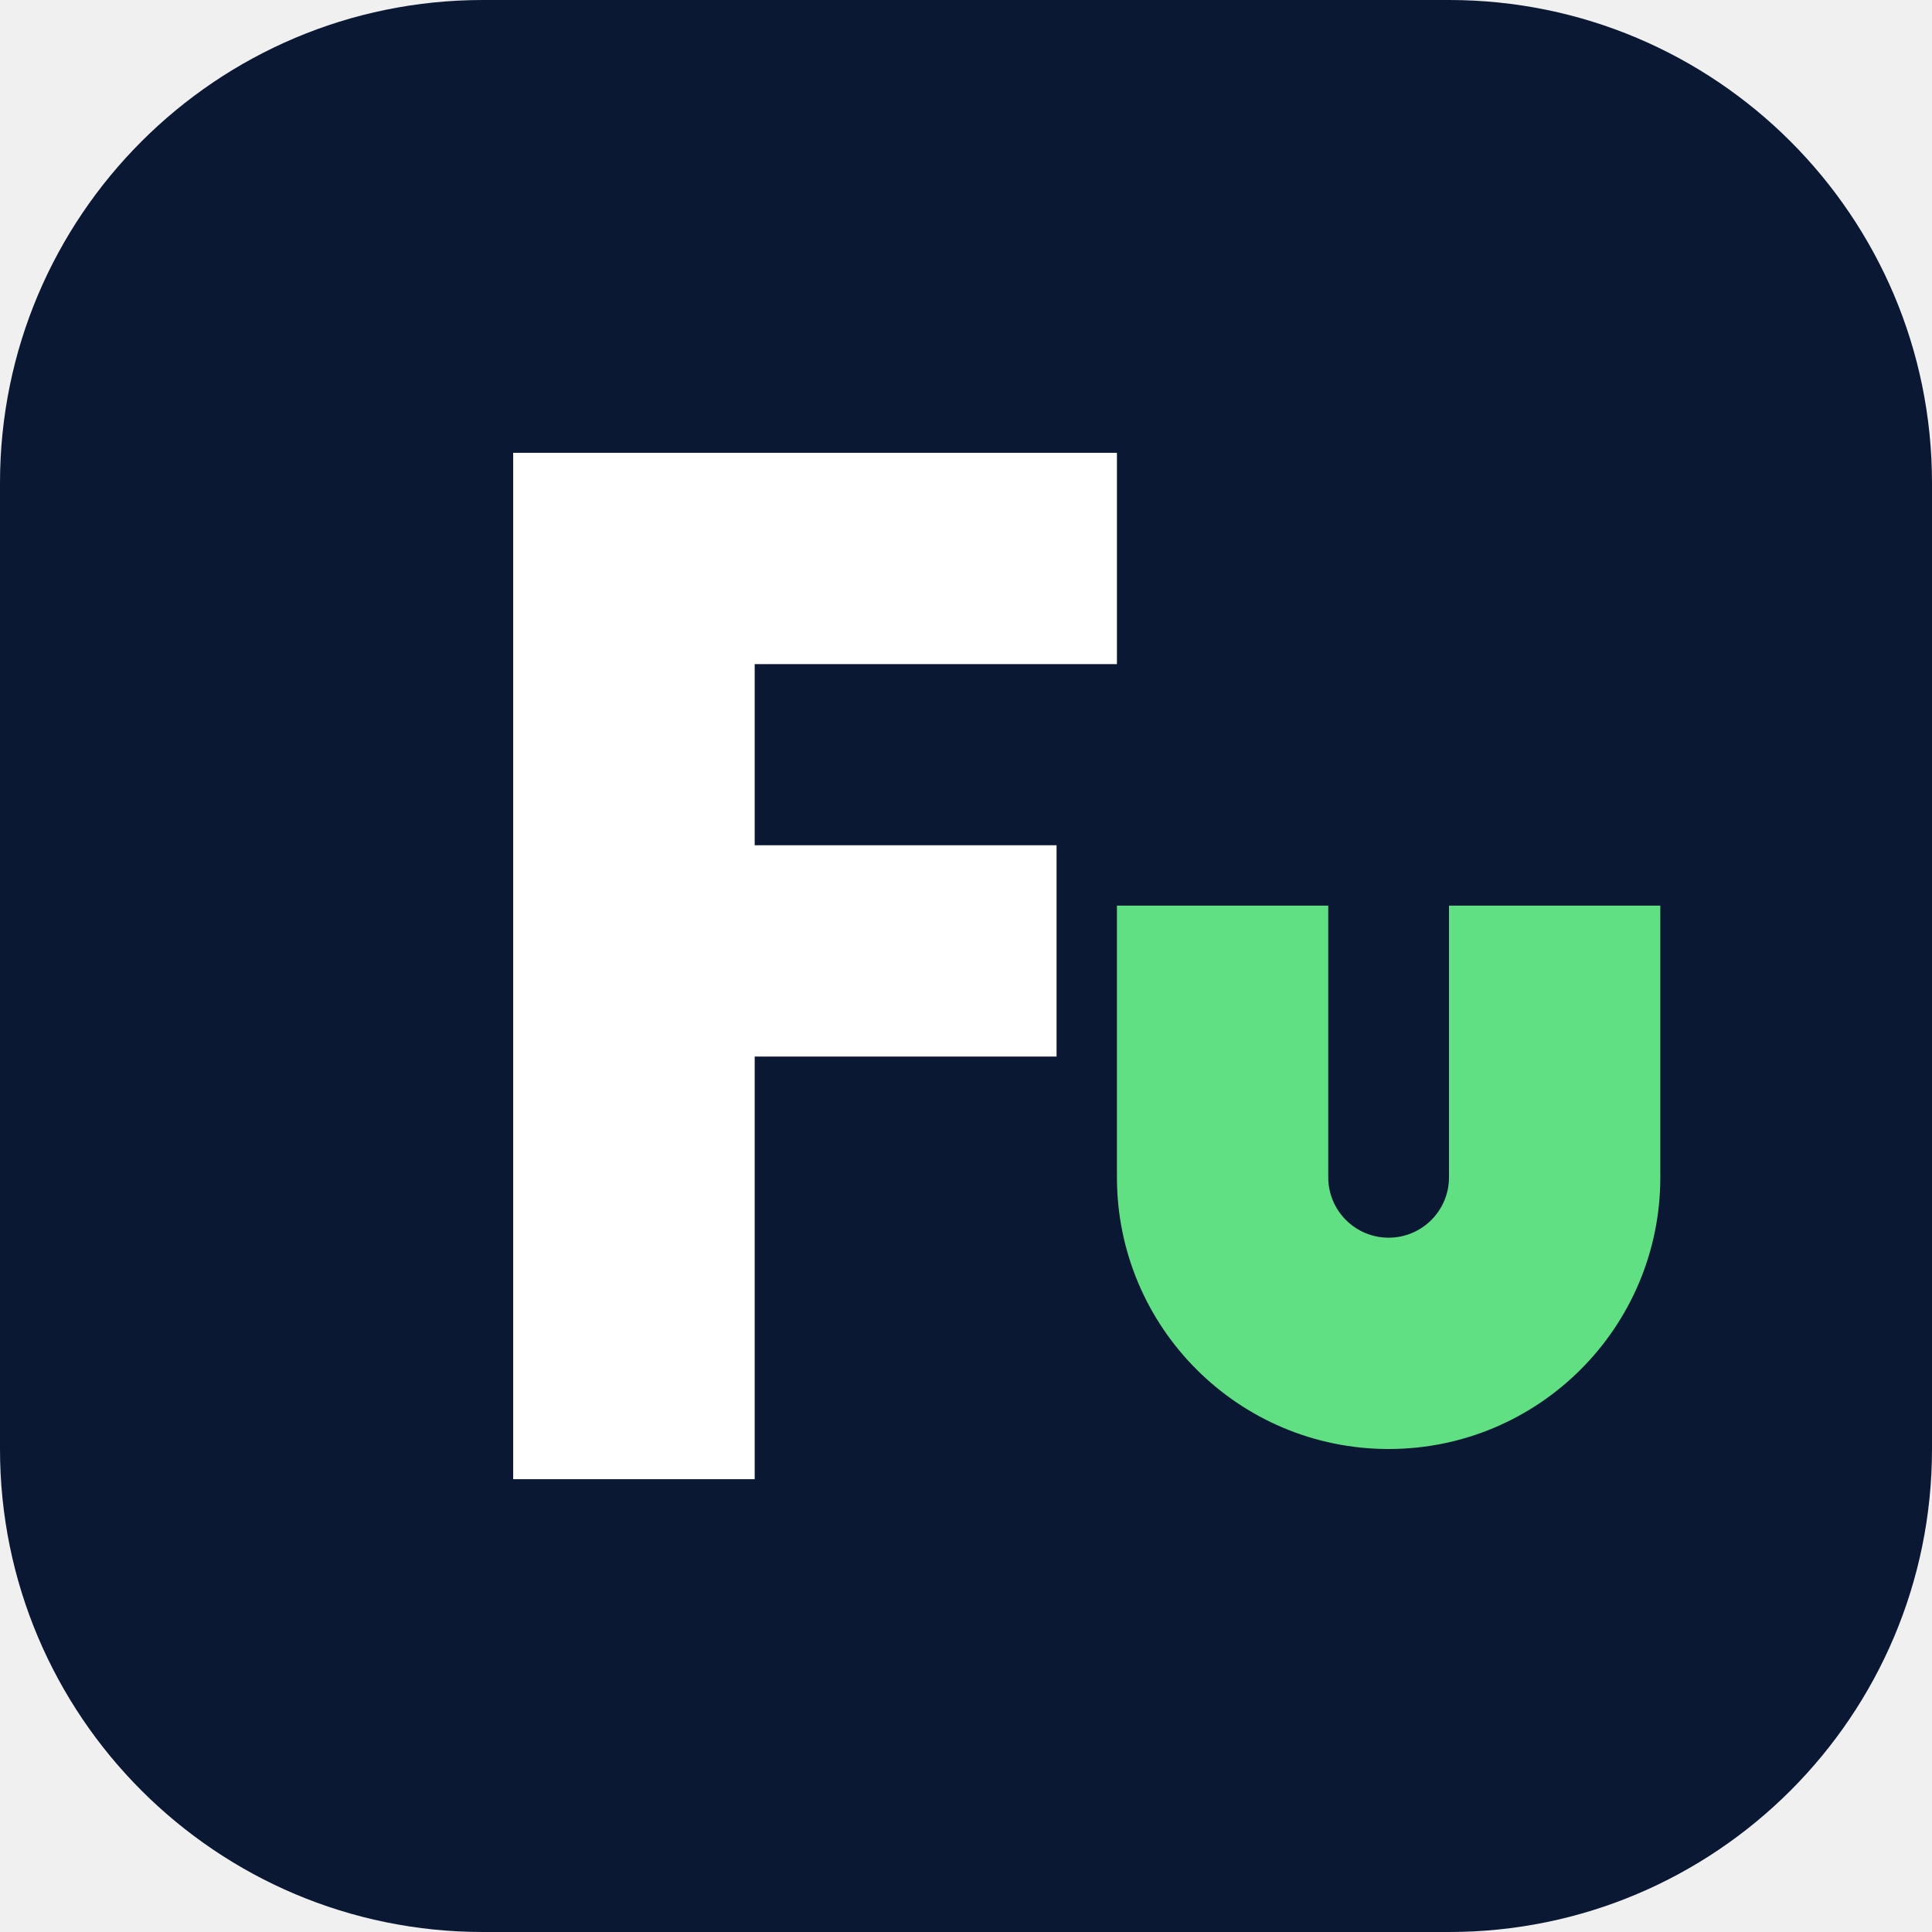
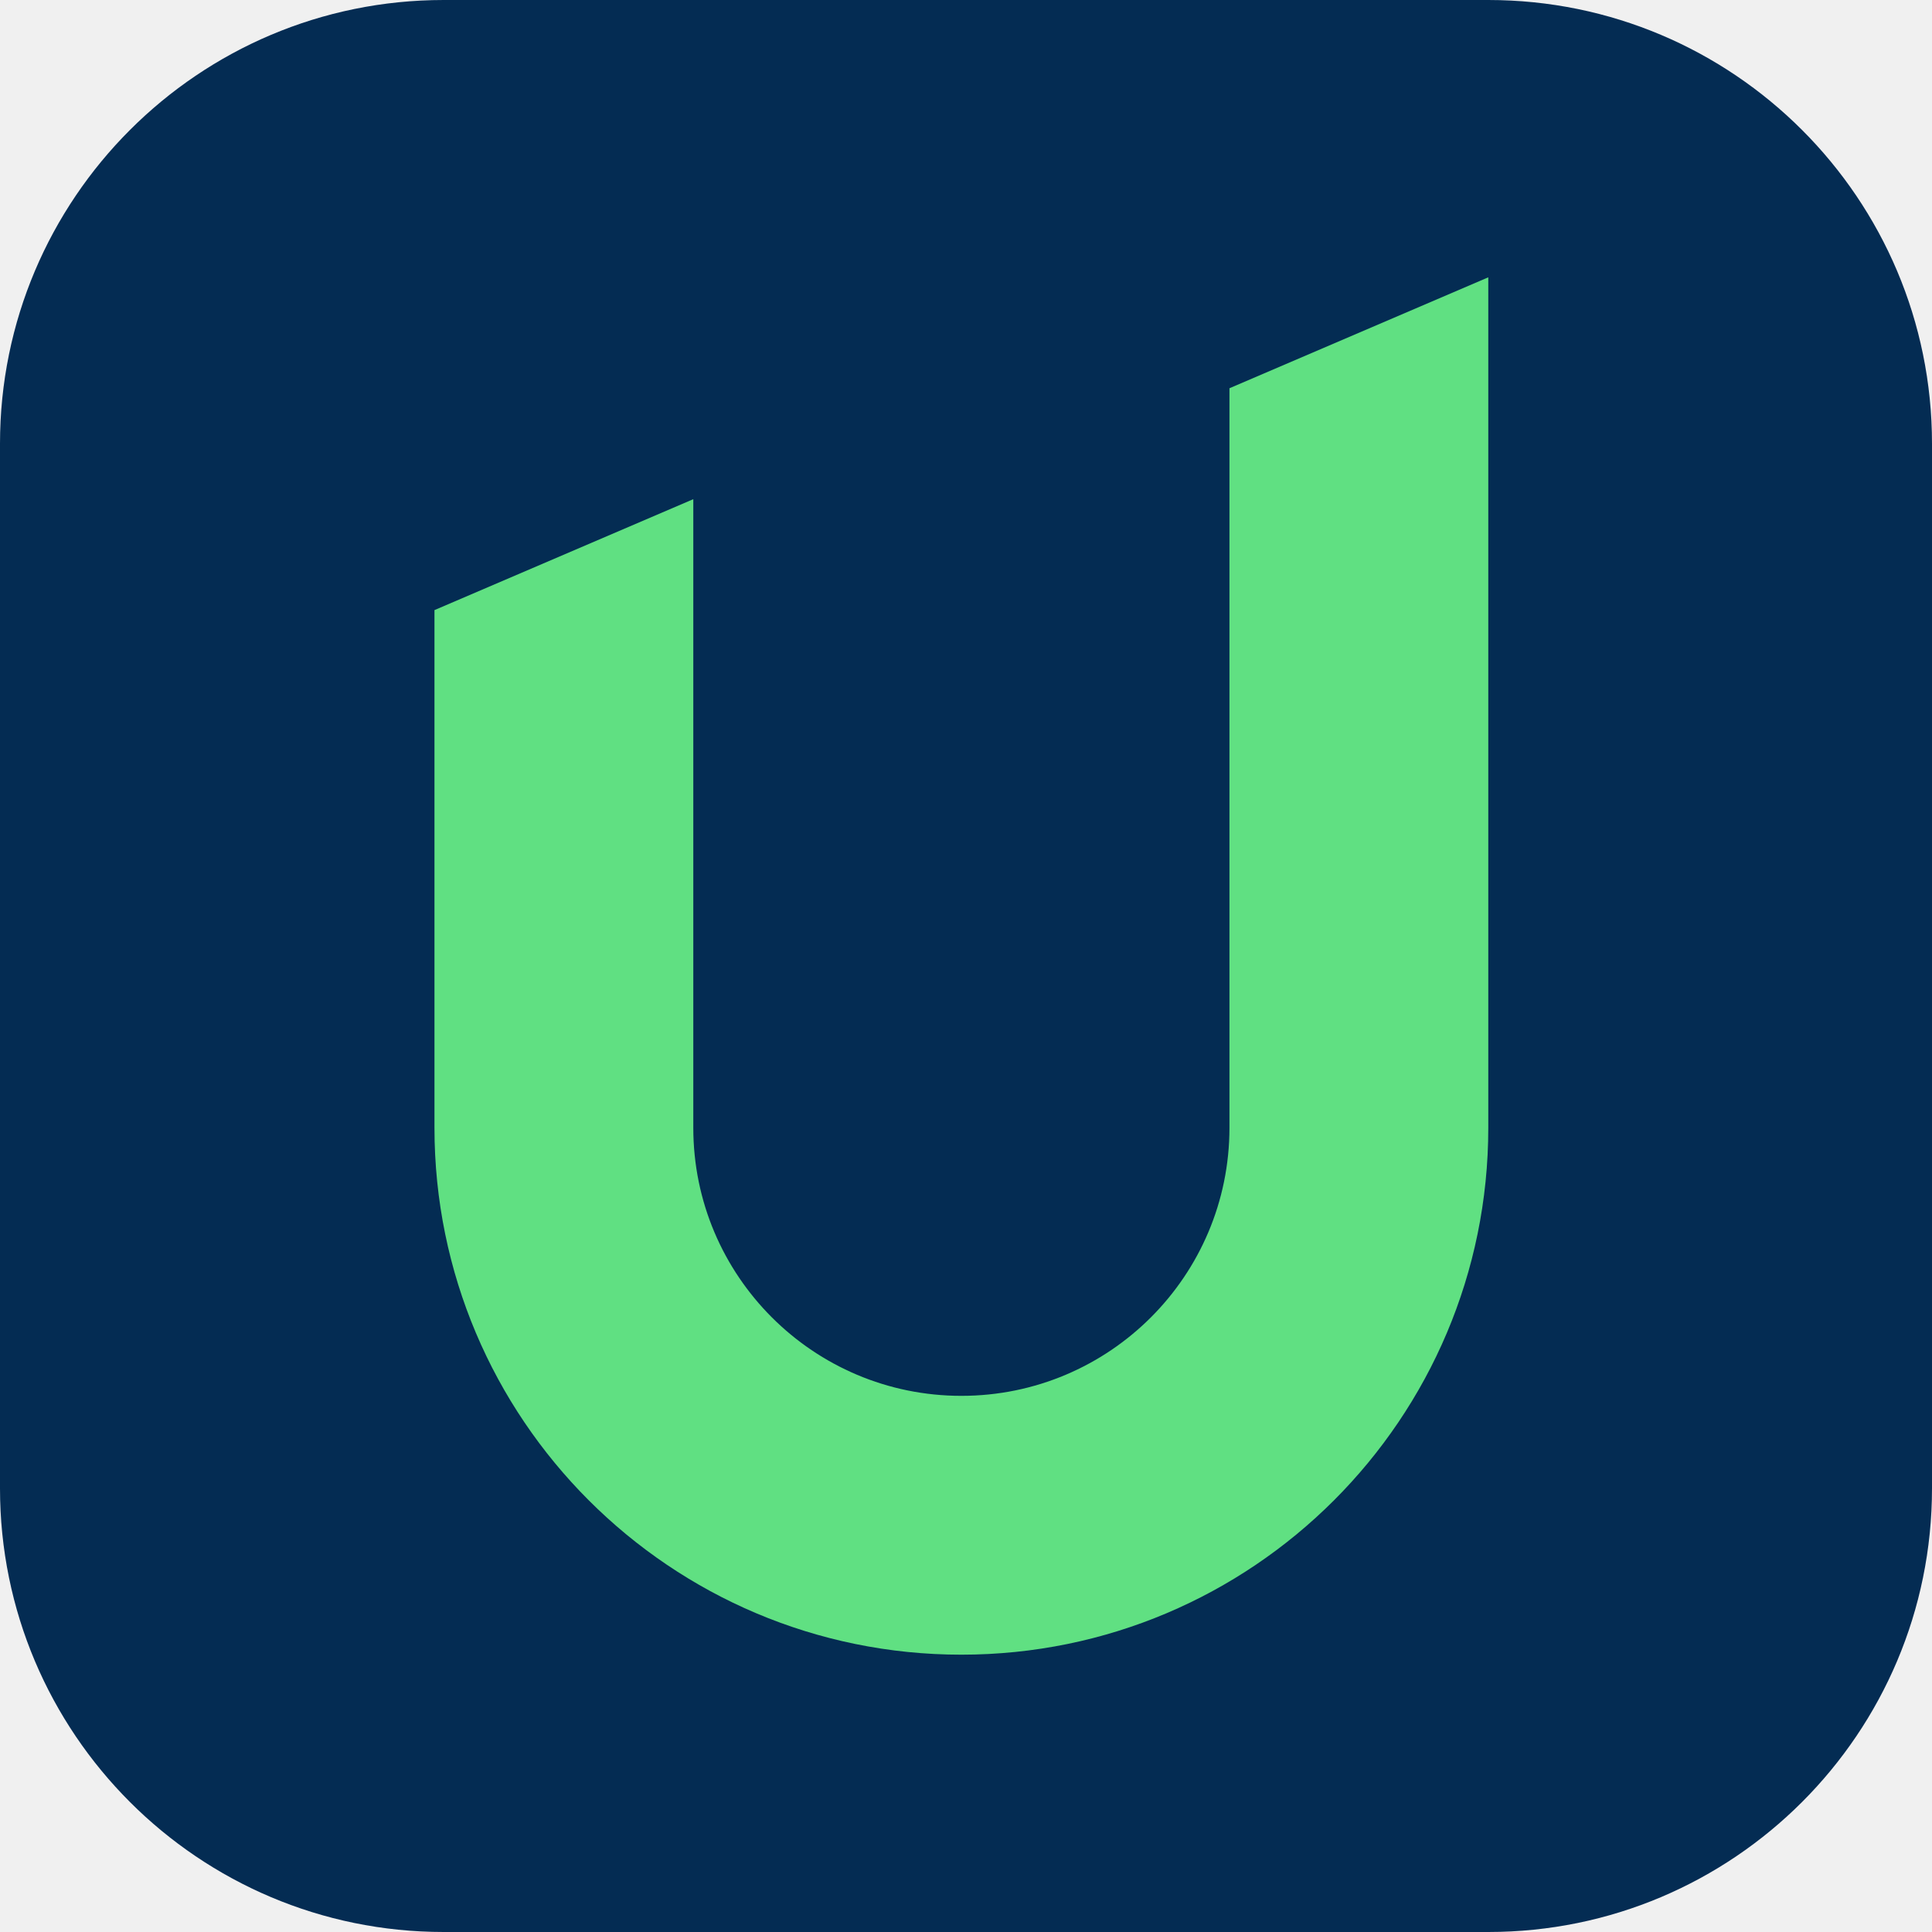
- <svg xmlns="http://www.w3.org/2000/svg" viewBox="0 0 64 64">
-   <rect width="64" height="64" rx="16" fill="#0a1833" />
-   <path d="M17 15h20v7H25v6h10v7H25v14h-8z" fill="#fff" />
-   <path d="M38 33v6a6 6 0 0 0 12 0v-6h-6v6a0 0 0 0 1 0 0" fill="none" />
-   <path d="M37 30h7v9a2 2 0 0 0 4 0v-9h7v9a9 9 0 0 1-18 0z" fill="#60e082" />
+ <svg xmlns="http://www.w3.org/2000/svg" viewBox="0 0 209 209">
+   <rect width="209" height="209" rx="48" fill="#042c53" />
+   <path d="M47 66l28-12v68a29 29 0 0 0 58 0V42l28-12v92a57 57 0 0 1-114 0z" fill="#60e082" />
</svg>
